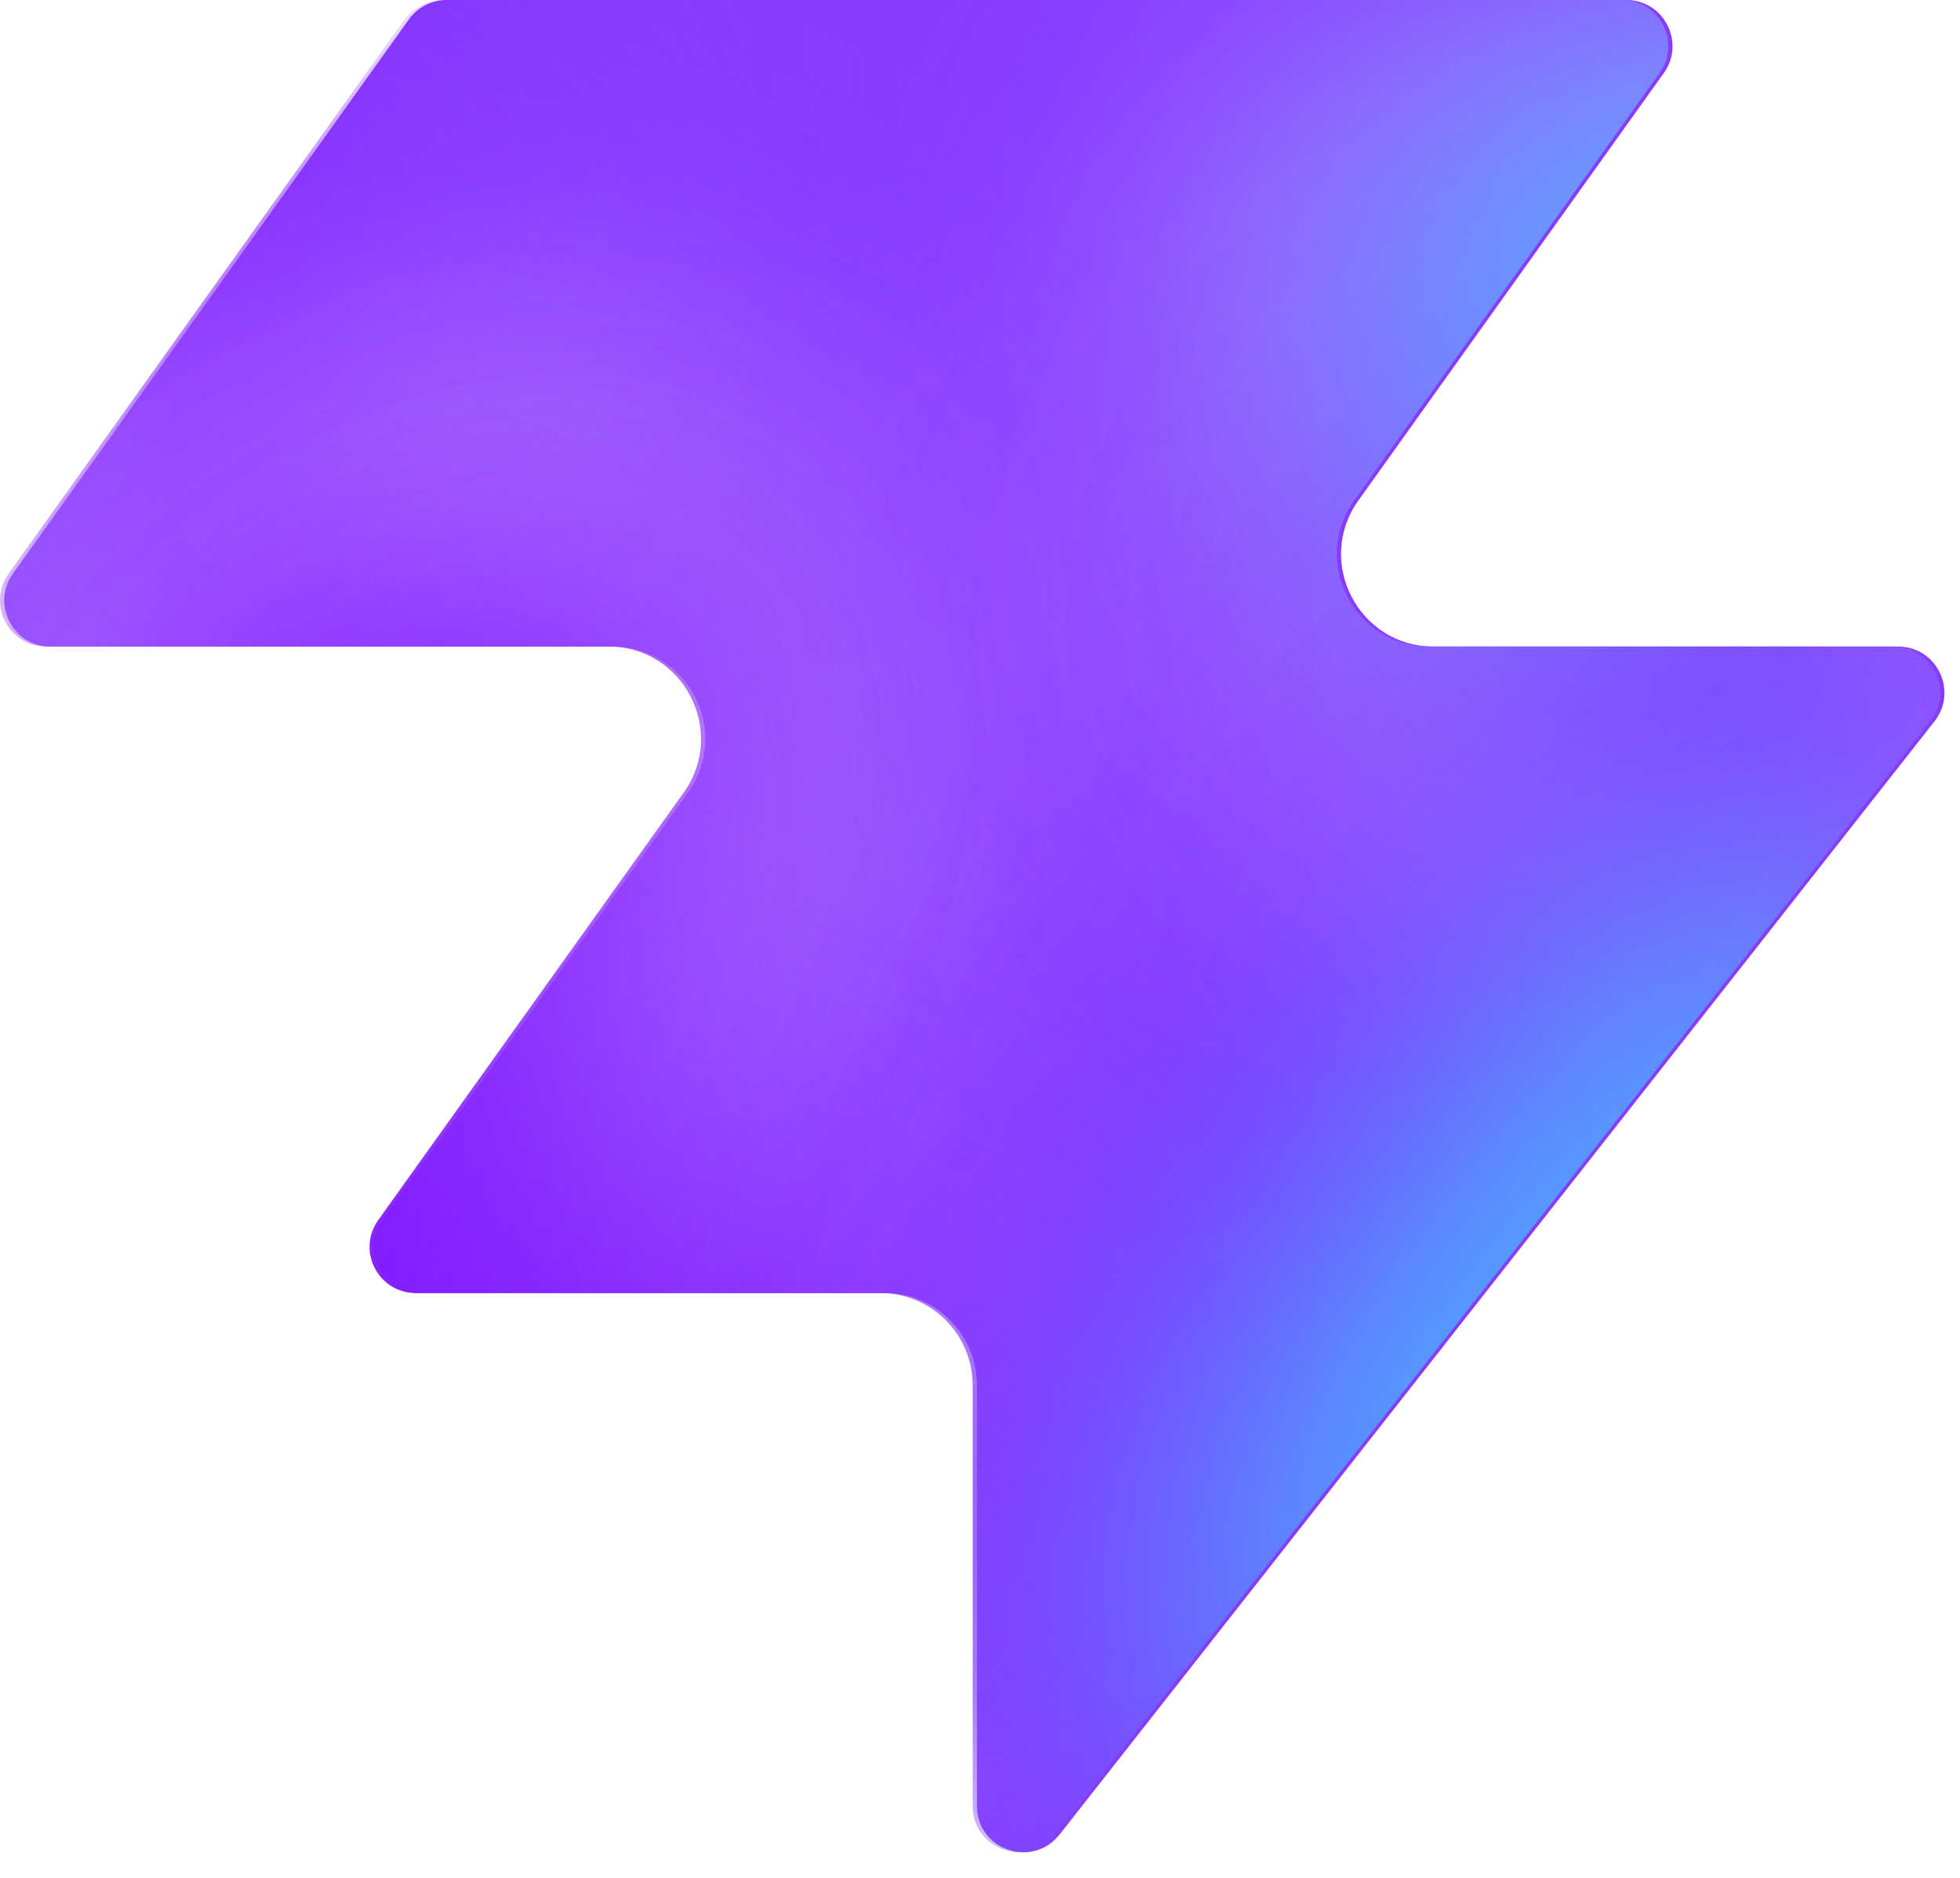
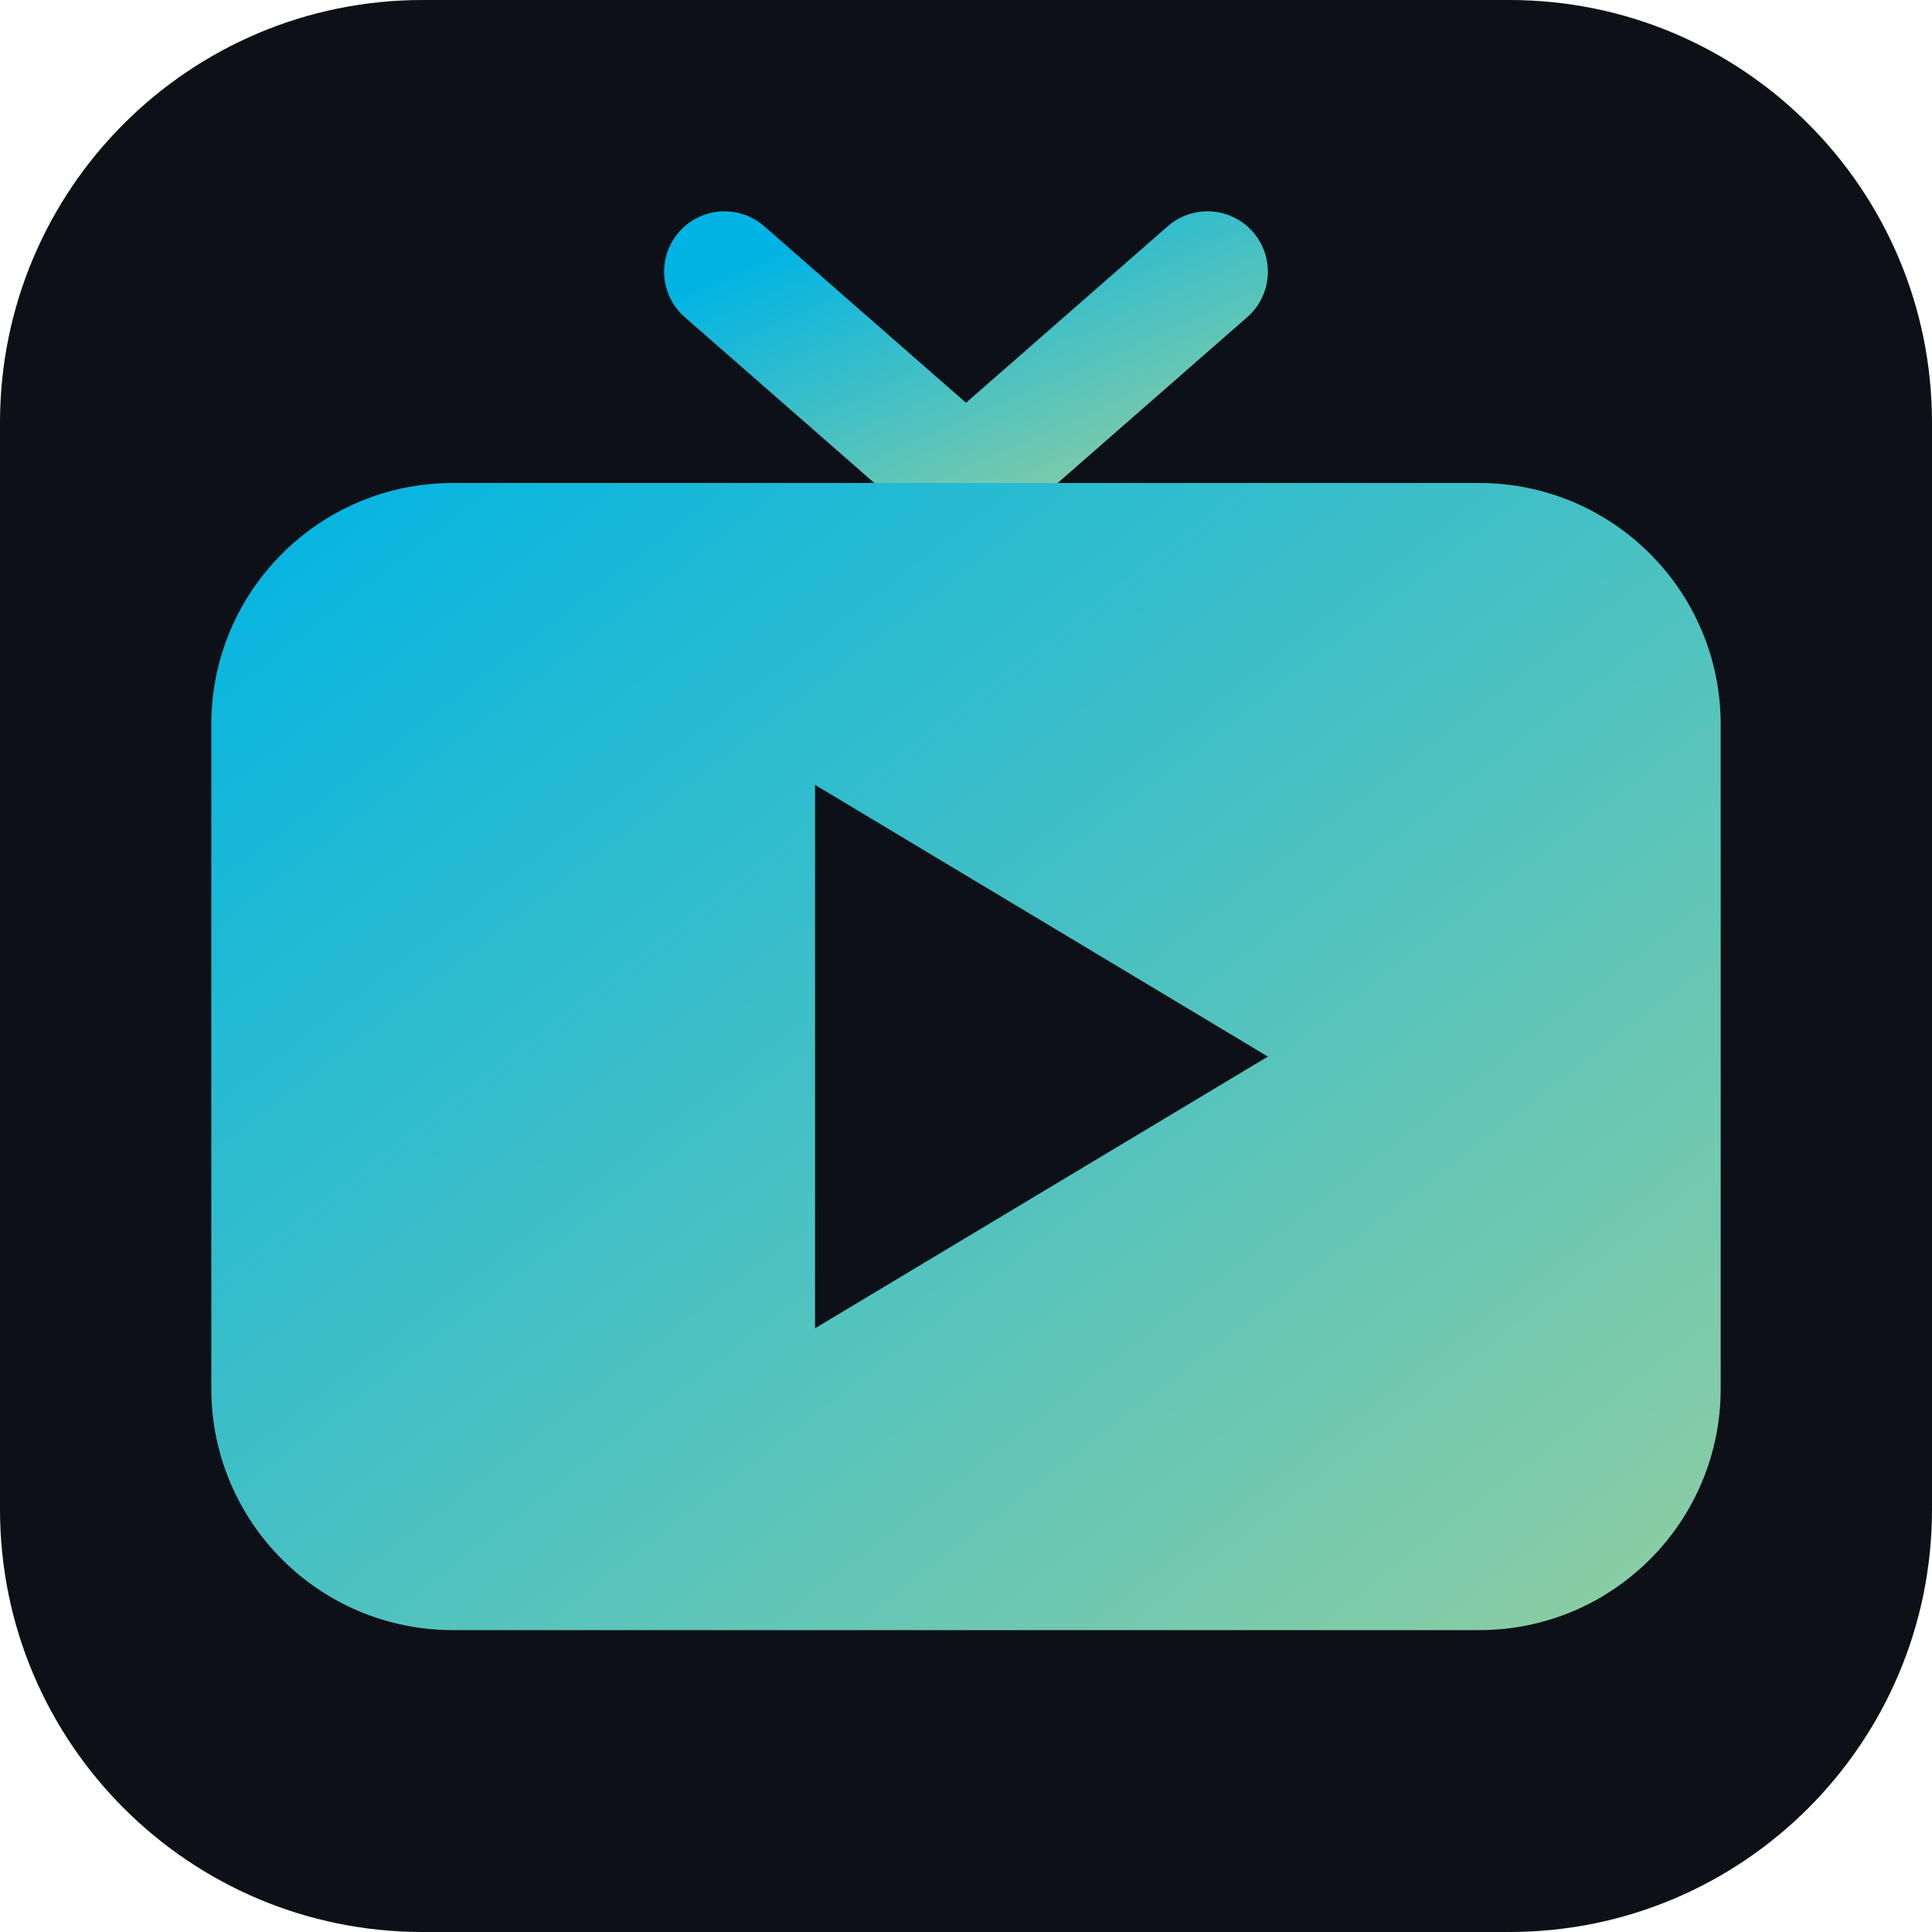
- <svg xmlns="http://www.w3.org/2000/svg" width="48" height="46" fill="none" viewBox="0 0 48 46">
-   <path fill="#863bff" d="M25.946 44.938c-.664.845-2.021.375-2.021-.698V33.937a2.26 2.26 0 0 0-2.262-2.262H10.287c-.92 0-1.456-1.04-.92-1.788l7.48-10.471c1.07-1.497 0-3.578-1.842-3.578H1.237c-.92 0-1.456-1.04-.92-1.788L10.013.474c.214-.297.556-.474.92-.474h28.894c.92 0 1.456 1.04.92 1.788l-7.48 10.471c-1.07 1.498 0 3.579 1.842 3.579h11.377c.943 0 1.473 1.088.89 1.83L25.947 44.94z" style="fill:#863bff;fill:color(display-p3 .525 .23 1);fill-opacity:1" />
-   <mask id="a" width="48" height="46" x="0" y="0" maskUnits="userSpaceOnUse" style="mask-type:alpha">
-     <path fill="#000" d="M25.842 44.938c-.664.844-2.021.375-2.021-.698V33.937a2.26 2.26 0 0 0-2.262-2.262H10.183c-.92 0-1.456-1.04-.92-1.788l7.48-10.471c1.07-1.498 0-3.579-1.842-3.579H1.133c-.92 0-1.456-1.04-.92-1.787L9.91.473c.214-.297.556-.474.92-.474h28.894c.92 0 1.456 1.04.92 1.788l-7.48 10.471c-1.07 1.498 0 3.578 1.842 3.578h11.377c.943 0 1.473 1.088.89 1.832L25.843 44.94z" style="fill:#000;fill-opacity:1" />
-   </mask>
-   <g mask="url(#a)">
-     <g filter="url(#b)">
-       <ellipse cx="5.508" cy="14.704" fill="#ede6ff" rx="5.508" ry="14.704" style="fill:#ede6ff;fill:color(display-p3 .927 .903 1);fill-opacity:1" transform="matrix(.00324 1 1 -.00324 -4.47 31.516)" />
-     </g>
-     <g filter="url(#c)">
-       <ellipse cx="10.399" cy="29.851" fill="#ede6ff" rx="10.399" ry="29.851" style="fill:#ede6ff;fill:color(display-p3 .927 .903 1);fill-opacity:1" transform="matrix(.00324 1 1 -.00324 -39.328 7.883)" />
-     </g>
-     <g filter="url(#d)">
-       <ellipse cx="5.508" cy="30.487" fill="#7e14ff" rx="5.508" ry="30.487" style="fill:#7e14ff;fill:color(display-p3 .492 .077 1);fill-opacity:1" transform="rotate(89.814 -25.913 -14.639)scale(1 -1)" />
-     </g>
-     <g filter="url(#e)">
-       <ellipse cx="5.508" cy="30.599" fill="#7e14ff" rx="5.508" ry="30.599" style="fill:#7e14ff;fill:color(display-p3 .492 .077 1);fill-opacity:1" transform="rotate(89.814 -32.644 -3.334)scale(1 -1)" />
-     </g>
-     <g filter="url(#f)">
-       <ellipse cx="5.508" cy="30.599" fill="#7e14ff" rx="5.508" ry="30.599" style="fill:#7e14ff;fill:color(display-p3 .492 .077 1);fill-opacity:1" transform="matrix(.00324 1 1 -.00324 -34.34 30.47)" />
-     </g>
-     <g filter="url(#g)">
-       <ellipse cx="14.072" cy="22.078" fill="#ede6ff" rx="14.072" ry="22.078" style="fill:#ede6ff;fill:color(display-p3 .927 .903 1);fill-opacity:1" transform="rotate(93.35 24.506 48.493)scale(-1 1)" />
-     </g>
-     <g filter="url(#h)">
-       <ellipse cx="3.47" cy="21.501" fill="#7e14ff" rx="3.47" ry="21.501" style="fill:#7e14ff;fill:color(display-p3 .492 .077 1);fill-opacity:1" transform="rotate(89.009 28.708 47.59)scale(-1 1)" />
-     </g>
-     <g filter="url(#i)">
-       <ellipse cx="3.47" cy="21.501" fill="#7e14ff" rx="3.47" ry="21.501" style="fill:#7e14ff;fill:color(display-p3 .492 .077 1);fill-opacity:1" transform="rotate(89.009 28.708 47.59)scale(-1 1)" />
-     </g>
-     <g filter="url(#j)">
-       <ellipse cx=".387" cy="8.972" fill="#7e14ff" rx="4.407" ry="29.108" style="fill:#7e14ff;fill:color(display-p3 .492 .077 1);fill-opacity:1" transform="rotate(39.51 .387 8.972)" />
-     </g>
-     <g filter="url(#k)">
-       <ellipse cx="47.523" cy="-6.092" fill="#7e14ff" rx="4.407" ry="29.108" style="fill:#7e14ff;fill:color(display-p3 .492 .077 1);fill-opacity:1" transform="rotate(37.892 47.523 -6.092)" />
-     </g>
-     <g filter="url(#l)">
-       <ellipse cx="41.412" cy="6.333" fill="#47bfff" rx="5.971" ry="9.665" style="fill:#47bfff;fill:color(display-p3 .28 .748 1);fill-opacity:1" transform="rotate(37.892 41.412 6.333)" />
-     </g>
-     <g filter="url(#m)">
-       <ellipse cx="-1.879" cy="38.332" fill="#7e14ff" rx="4.407" ry="29.108" style="fill:#7e14ff;fill:color(display-p3 .492 .077 1);fill-opacity:1" transform="rotate(37.892 -1.88 38.332)" />
-     </g>
-     <g filter="url(#n)">
-       <ellipse cx="-1.879" cy="38.332" fill="#7e14ff" rx="4.407" ry="29.108" style="fill:#7e14ff;fill:color(display-p3 .492 .077 1);fill-opacity:1" transform="rotate(37.892 -1.88 38.332)" />
-     </g>
-     <g filter="url(#o)">
-       <ellipse cx="35.651" cy="29.907" fill="#7e14ff" rx="4.407" ry="29.108" style="fill:#7e14ff;fill:color(display-p3 .492 .077 1);fill-opacity:1" transform="rotate(37.892 35.651 29.907)" />
-     </g>
-     <g filter="url(#p)">
-       <ellipse cx="38.418" cy="32.4" fill="#47bfff" rx="5.971" ry="15.297" style="fill:#47bfff;fill:color(display-p3 .28 .748 1);fill-opacity:1" transform="rotate(37.892 38.418 32.4)" />
-     </g>
-   </g>
+ <svg xmlns="http://www.w3.org/2000/svg" viewBox="0 0 64 64">
  <defs>
-     <filter id="b" width="60.045" height="41.654" x="-19.77" y="16.149" color-interpolation-filters="sRGB" filterUnits="userSpaceOnUse">
-       <feFlood flood-opacity="0" result="BackgroundImageFix" />
-       <feBlend in="SourceGraphic" in2="BackgroundImageFix" result="shape" />
-       <feGaussianBlur result="effect1_foregroundBlur_2002_17158" stdDeviation="7.659" />
-     </filter>
-     <filter id="c" width="90.34" height="51.437" x="-54.613" y="-7.533" color-interpolation-filters="sRGB" filterUnits="userSpaceOnUse">
-       <feFlood flood-opacity="0" result="BackgroundImageFix" />
-       <feBlend in="SourceGraphic" in2="BackgroundImageFix" result="shape" />
-       <feGaussianBlur result="effect1_foregroundBlur_2002_17158" stdDeviation="7.659" />
-     </filter>
-     <filter id="d" width="79.355" height="29.4" x="-49.64" y="2.03" color-interpolation-filters="sRGB" filterUnits="userSpaceOnUse">
-       <feFlood flood-opacity="0" result="BackgroundImageFix" />
-       <feBlend in="SourceGraphic" in2="BackgroundImageFix" result="shape" />
-       <feGaussianBlur result="effect1_foregroundBlur_2002_17158" stdDeviation="4.596" />
-     </filter>
-     <filter id="e" width="79.579" height="29.4" x="-45.045" y="20.029" color-interpolation-filters="sRGB" filterUnits="userSpaceOnUse">
-       <feFlood flood-opacity="0" result="BackgroundImageFix" />
-       <feBlend in="SourceGraphic" in2="BackgroundImageFix" result="shape" />
-       <feGaussianBlur result="effect1_foregroundBlur_2002_17158" stdDeviation="4.596" />
-     </filter>
-     <filter id="f" width="79.579" height="29.4" x="-43.513" y="21.178" color-interpolation-filters="sRGB" filterUnits="userSpaceOnUse">
-       <feFlood flood-opacity="0" result="BackgroundImageFix" />
-       <feBlend in="SourceGraphic" in2="BackgroundImageFix" result="shape" />
-       <feGaussianBlur result="effect1_foregroundBlur_2002_17158" stdDeviation="4.596" />
-     </filter>
-     <filter id="g" width="74.749" height="58.852" x="15.756" y="-17.901" color-interpolation-filters="sRGB" filterUnits="userSpaceOnUse">
-       <feFlood flood-opacity="0" result="BackgroundImageFix" />
-       <feBlend in="SourceGraphic" in2="BackgroundImageFix" result="shape" />
-       <feGaussianBlur result="effect1_foregroundBlur_2002_17158" stdDeviation="7.659" />
-     </filter>
-     <filter id="h" width="61.377" height="25.362" x="23.548" y="2.284" color-interpolation-filters="sRGB" filterUnits="userSpaceOnUse">
-       <feFlood flood-opacity="0" result="BackgroundImageFix" />
-       <feBlend in="SourceGraphic" in2="BackgroundImageFix" result="shape" />
-       <feGaussianBlur result="effect1_foregroundBlur_2002_17158" stdDeviation="4.596" />
-     </filter>
-     <filter id="i" width="61.377" height="25.362" x="23.548" y="2.284" color-interpolation-filters="sRGB" filterUnits="userSpaceOnUse">
-       <feFlood flood-opacity="0" result="BackgroundImageFix" />
-       <feBlend in="SourceGraphic" in2="BackgroundImageFix" result="shape" />
-       <feGaussianBlur result="effect1_foregroundBlur_2002_17158" stdDeviation="4.596" />
-     </filter>
-     <filter id="j" width="56.045" height="63.649" x="-27.636" y="-22.853" color-interpolation-filters="sRGB" filterUnits="userSpaceOnUse">
-       <feFlood flood-opacity="0" result="BackgroundImageFix" />
-       <feBlend in="SourceGraphic" in2="BackgroundImageFix" result="shape" />
-       <feGaussianBlur result="effect1_foregroundBlur_2002_17158" stdDeviation="4.596" />
-     </filter>
-     <filter id="k" width="54.814" height="64.646" x="20.116" y="-38.415" color-interpolation-filters="sRGB" filterUnits="userSpaceOnUse">
-       <feFlood flood-opacity="0" result="BackgroundImageFix" />
-       <feBlend in="SourceGraphic" in2="BackgroundImageFix" result="shape" />
-       <feGaussianBlur result="effect1_foregroundBlur_2002_17158" stdDeviation="4.596" />
-     </filter>
-     <filter id="l" width="33.541" height="35.313" x="24.641" y="-11.323" color-interpolation-filters="sRGB" filterUnits="userSpaceOnUse">
-       <feFlood flood-opacity="0" result="BackgroundImageFix" />
-       <feBlend in="SourceGraphic" in2="BackgroundImageFix" result="shape" />
-       <feGaussianBlur result="effect1_foregroundBlur_2002_17158" stdDeviation="4.596" />
-     </filter>
-     <filter id="m" width="54.814" height="64.646" x="-29.286" y="6.009" color-interpolation-filters="sRGB" filterUnits="userSpaceOnUse">
-       <feFlood flood-opacity="0" result="BackgroundImageFix" />
-       <feBlend in="SourceGraphic" in2="BackgroundImageFix" result="shape" />
-       <feGaussianBlur result="effect1_foregroundBlur_2002_17158" stdDeviation="4.596" />
-     </filter>
-     <filter id="n" width="54.814" height="64.646" x="-29.286" y="6.009" color-interpolation-filters="sRGB" filterUnits="userSpaceOnUse">
-       <feFlood flood-opacity="0" result="BackgroundImageFix" />
-       <feBlend in="SourceGraphic" in2="BackgroundImageFix" result="shape" />
-       <feGaussianBlur result="effect1_foregroundBlur_2002_17158" stdDeviation="4.596" />
-     </filter>
-     <filter id="o" width="54.814" height="64.646" x="8.244" y="-2.416" color-interpolation-filters="sRGB" filterUnits="userSpaceOnUse">
-       <feFlood flood-opacity="0" result="BackgroundImageFix" />
-       <feBlend in="SourceGraphic" in2="BackgroundImageFix" result="shape" />
-       <feGaussianBlur result="effect1_foregroundBlur_2002_17158" stdDeviation="4.596" />
-     </filter>
-     <filter id="p" width="39.409" height="43.623" x="18.713" y="10.588" color-interpolation-filters="sRGB" filterUnits="userSpaceOnUse">
-       <feFlood flood-opacity="0" result="BackgroundImageFix" />
-       <feBlend in="SourceGraphic" in2="BackgroundImageFix" result="shape" />
-       <feGaussianBlur result="effect1_foregroundBlur_2002_17158" stdDeviation="4.596" />
-     </filter>
+     <linearGradient id="g" x1="0" y1="0" x2="1" y2="1">
+       <stop offset="0" stop-color="#01b4e4" />
+       <stop offset="1" stop-color="#90cea1" />
+     </linearGradient>
  </defs>
+   <rect width="64" height="64" rx="14" fill="#0d1117" />
+   <path d="M24 9l8 7 8-7" fill="none" stroke="url(#g)" stroke-width="4" stroke-linecap="round" stroke-linejoin="round" />
+   <rect x="7" y="16" width="50" height="38" rx="8" fill="url(#g)" />
+   <path d="M27 26v18l15-9z" fill="#0d1117" />
</svg>
